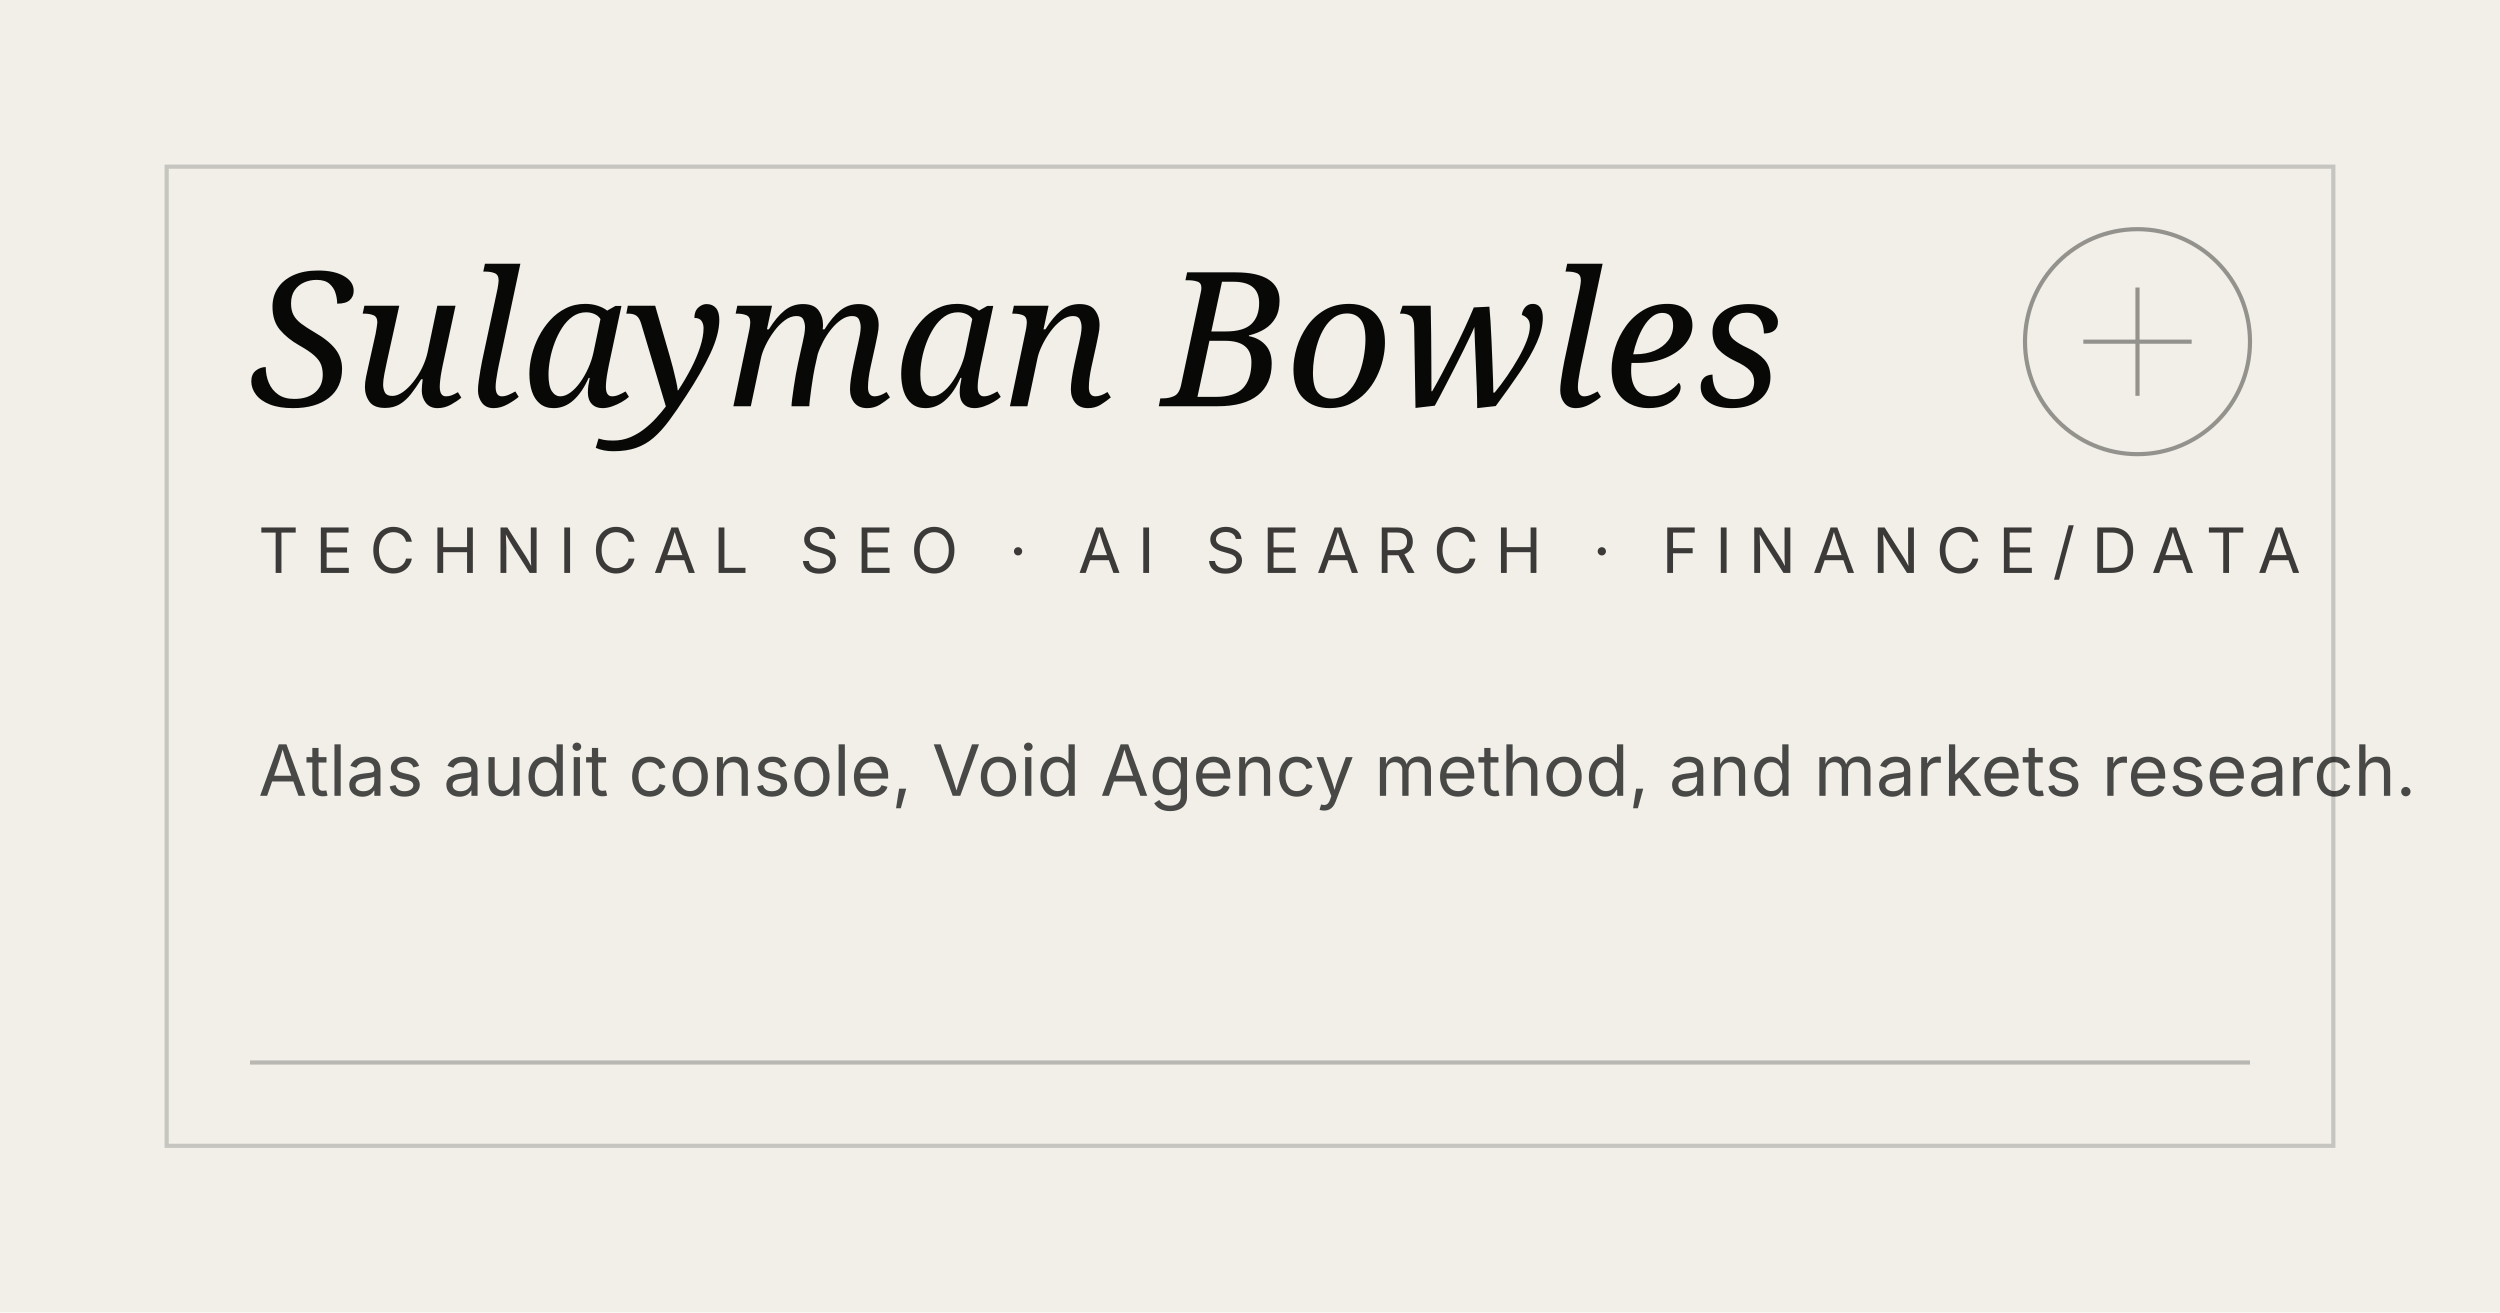
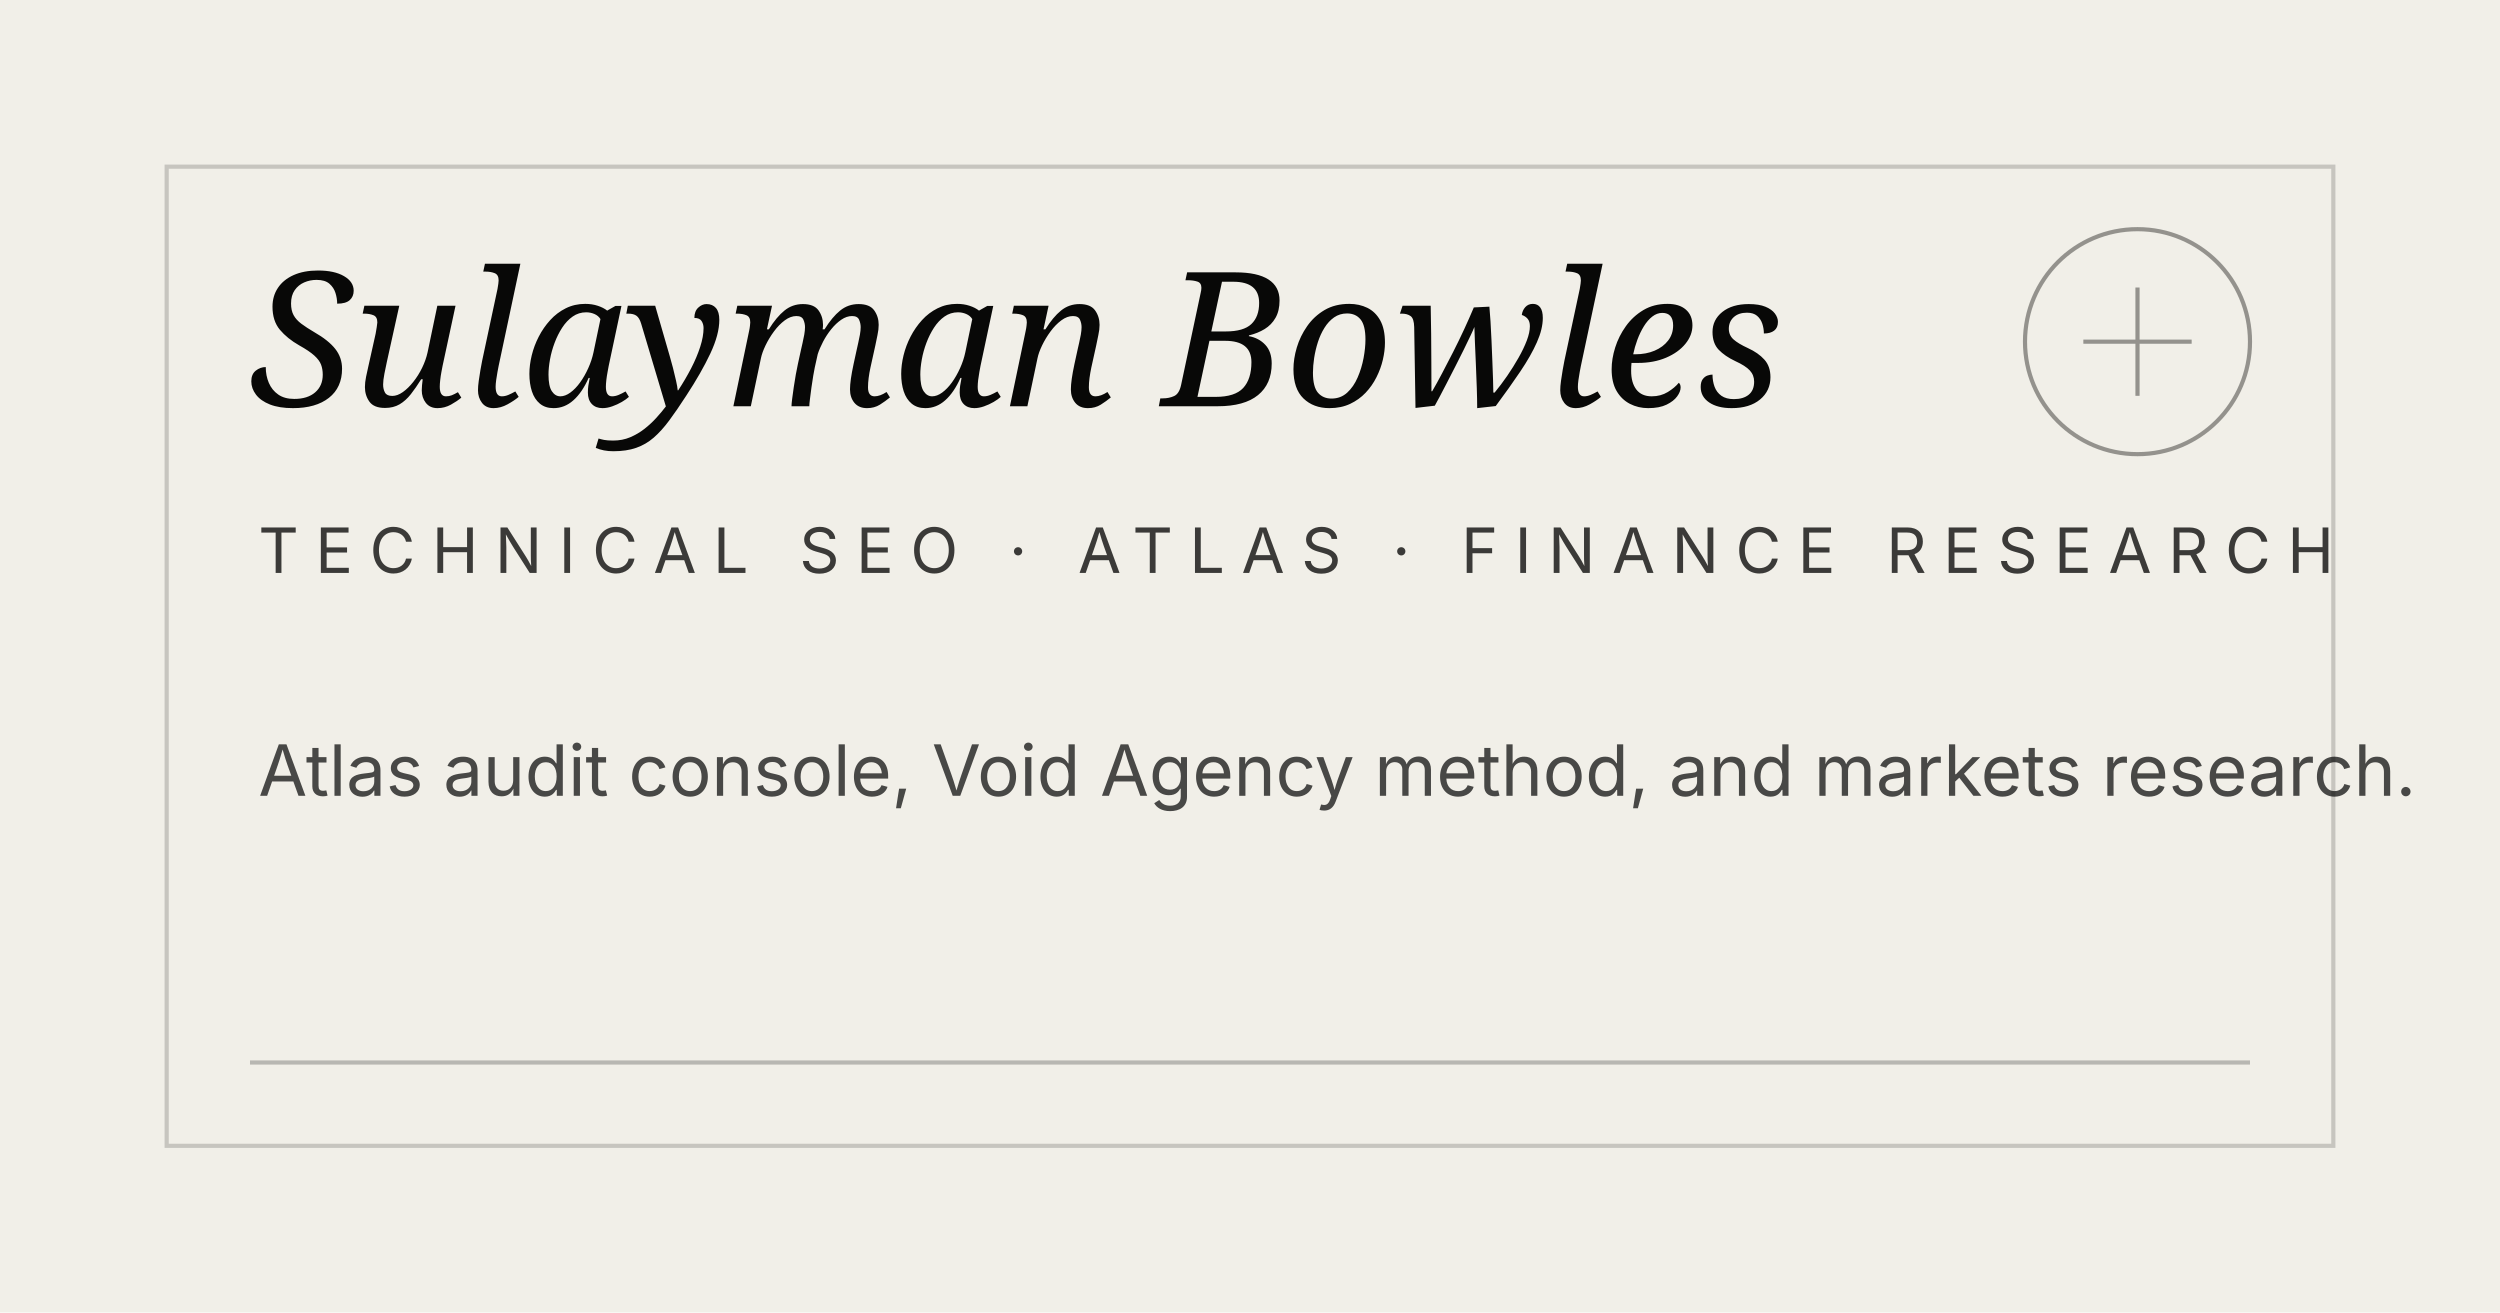
<svg xmlns="http://www.w3.org/2000/svg" viewBox="0 0 1200 630" role="img" aria-label="Sulayman Bowles portfolio preview">
  <rect width="1200" height="630" fill="#f1efe8" />
  <path d="M80 80h1040v470H80z" fill="none" stroke="#080807" stroke-opacity=".18" stroke-width="2" />
  <path d="M120 510h960" stroke="#080807" stroke-opacity=".24" stroke-width="2" />
  <text x="120" y="195" fill="#080807" font-family="Georgia, serif" font-size="90" font-style="italic">Sulayman Bowles</text>
-   <text x="124" y="275" fill="#080807" fill-opacity=".78" font-family="Inter, Arial, sans-serif" font-size="30" letter-spacing="8">TECHNICAL SEO · AI SEARCH · FINANCE/DATA</text>
+   <text x="124" y="275" fill="#080807" fill-opacity=".78" font-family="Inter, Arial, sans-serif" font-size="30" letter-spacing="8">TECHNICAL SEO · ATLAS · FINANCE RESEARCH</text>
  <text x="124" y="382" fill="#080807" fill-opacity=".72" font-family="Inter, Arial, sans-serif" font-size="34">Atlas audit console, Void Agency method, and markets research.</text>
  <circle cx="1026" cy="164" r="54" fill="none" stroke="#080807" stroke-opacity=".4" stroke-width="2" />
  <path d="M1000 164h52M1026 138v52" stroke="#080807" stroke-opacity=".4" stroke-width="2" />
</svg>
